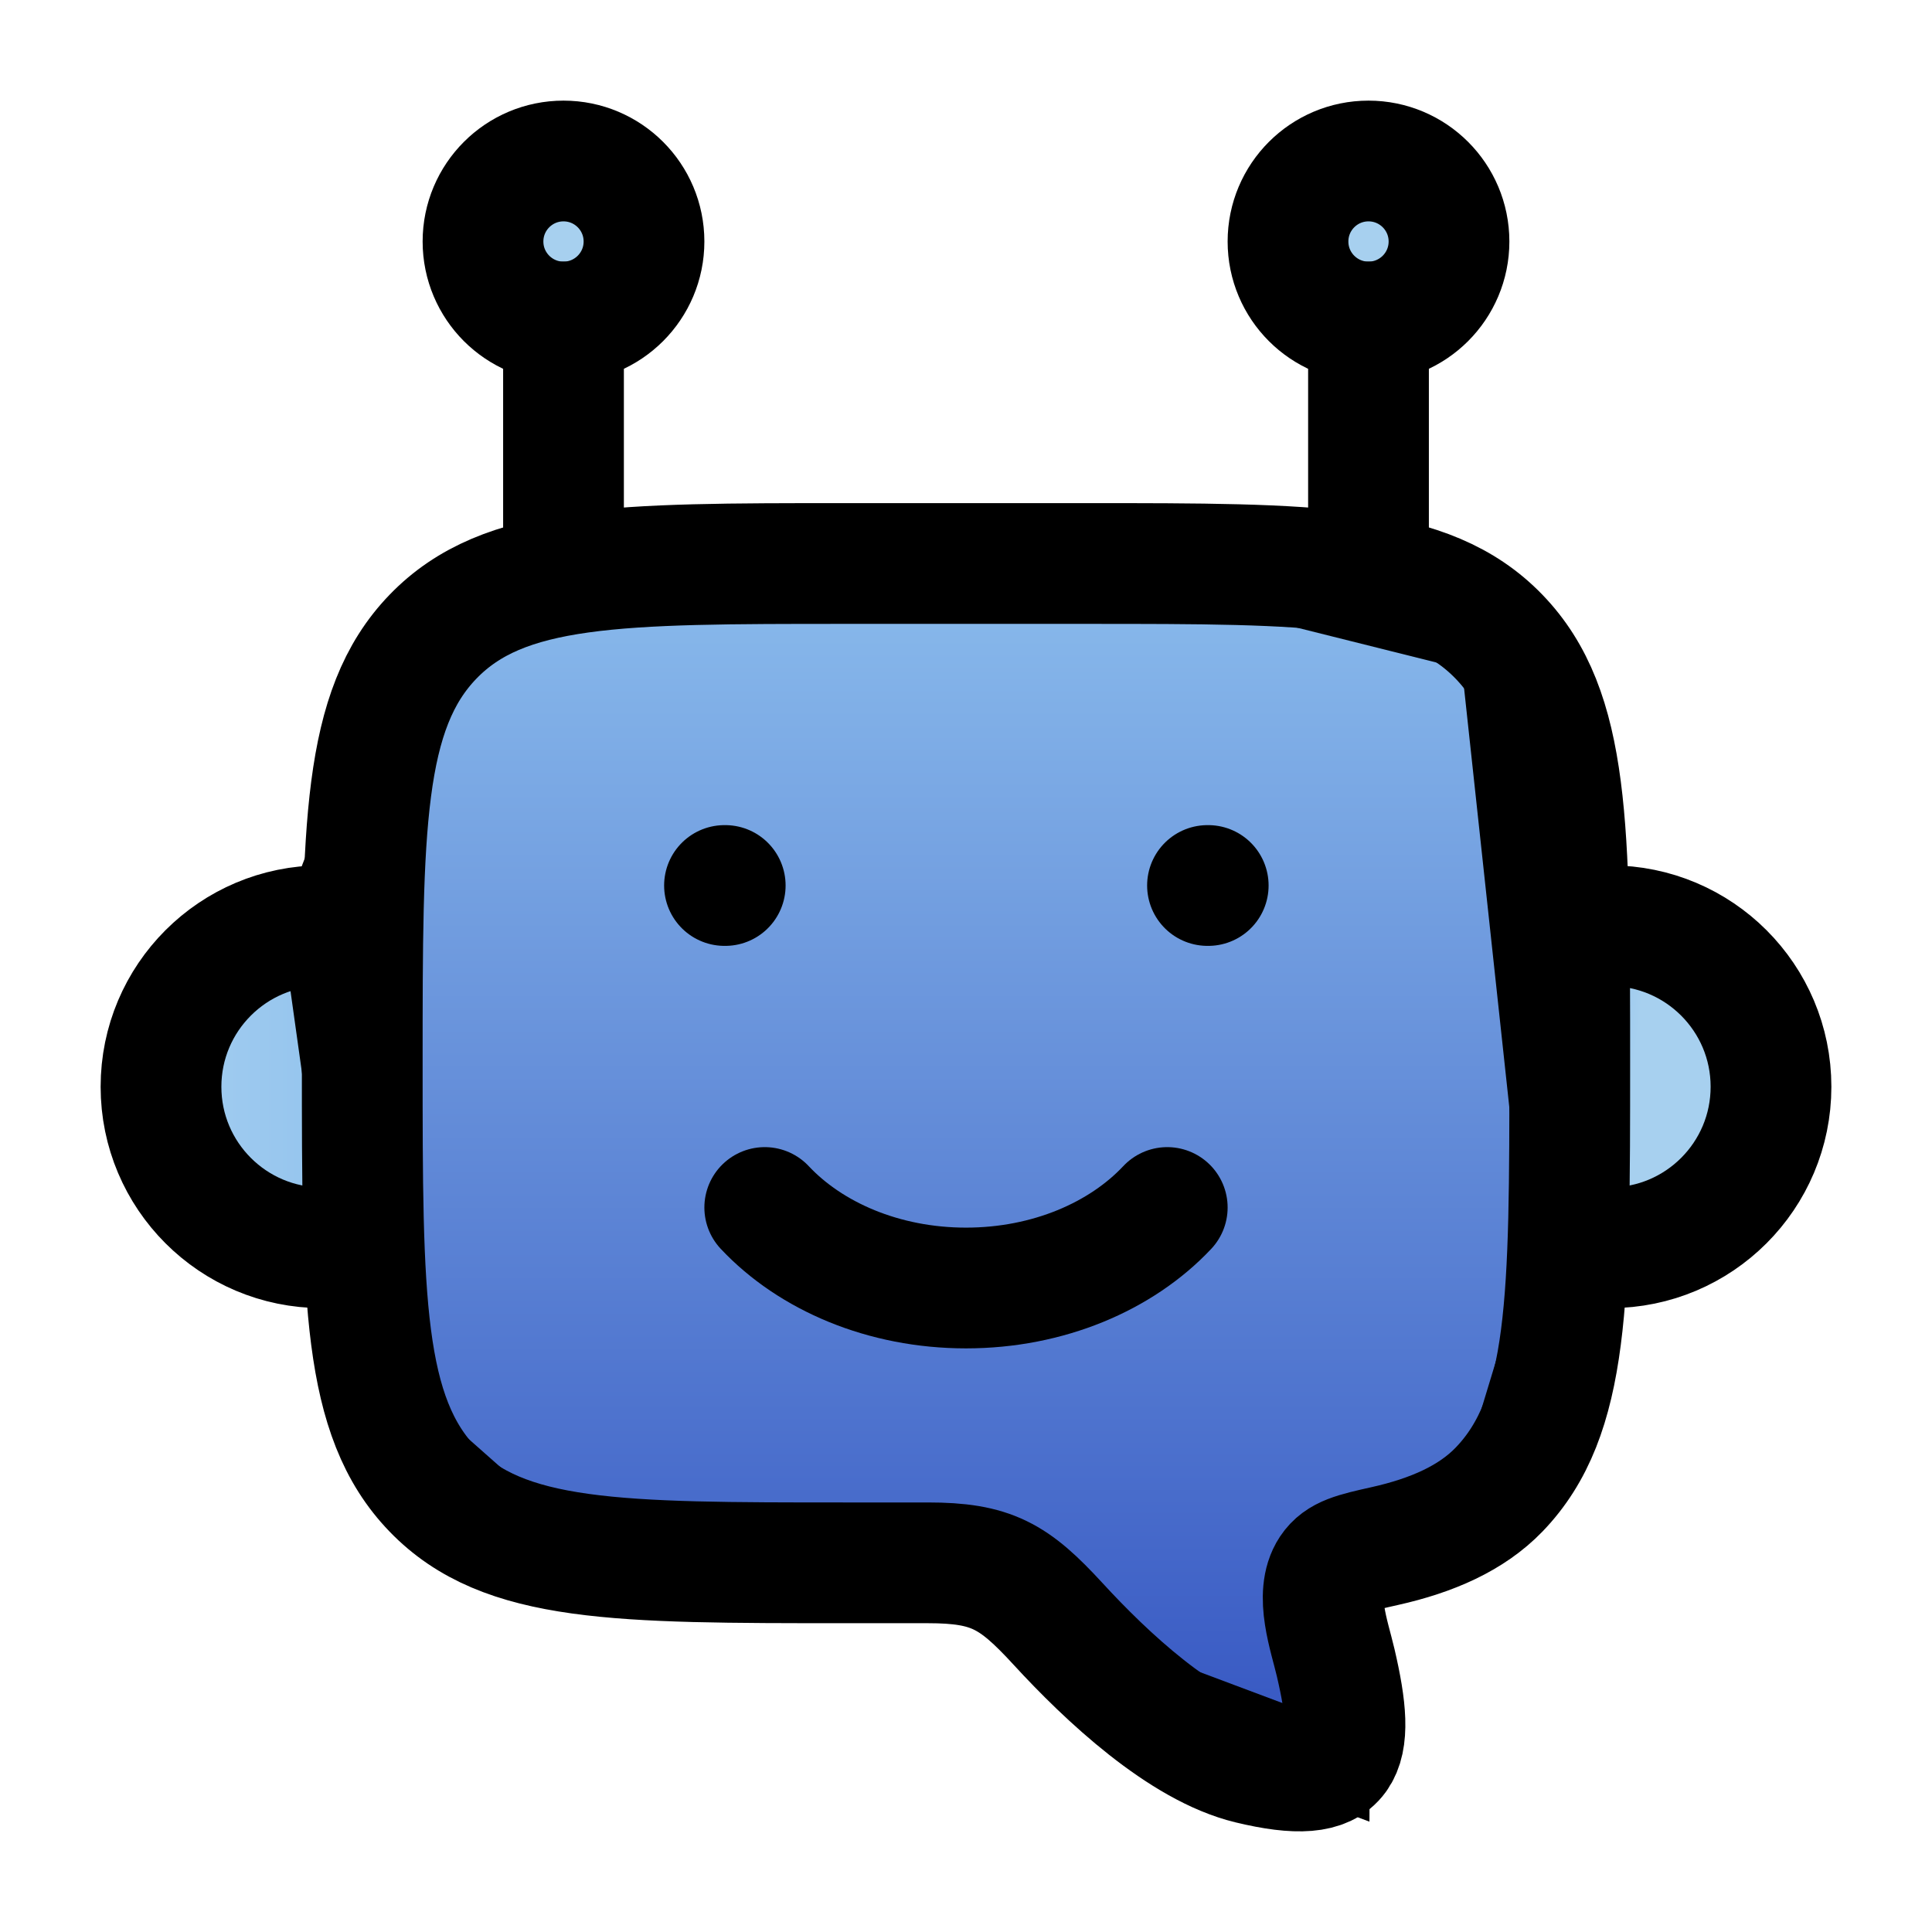
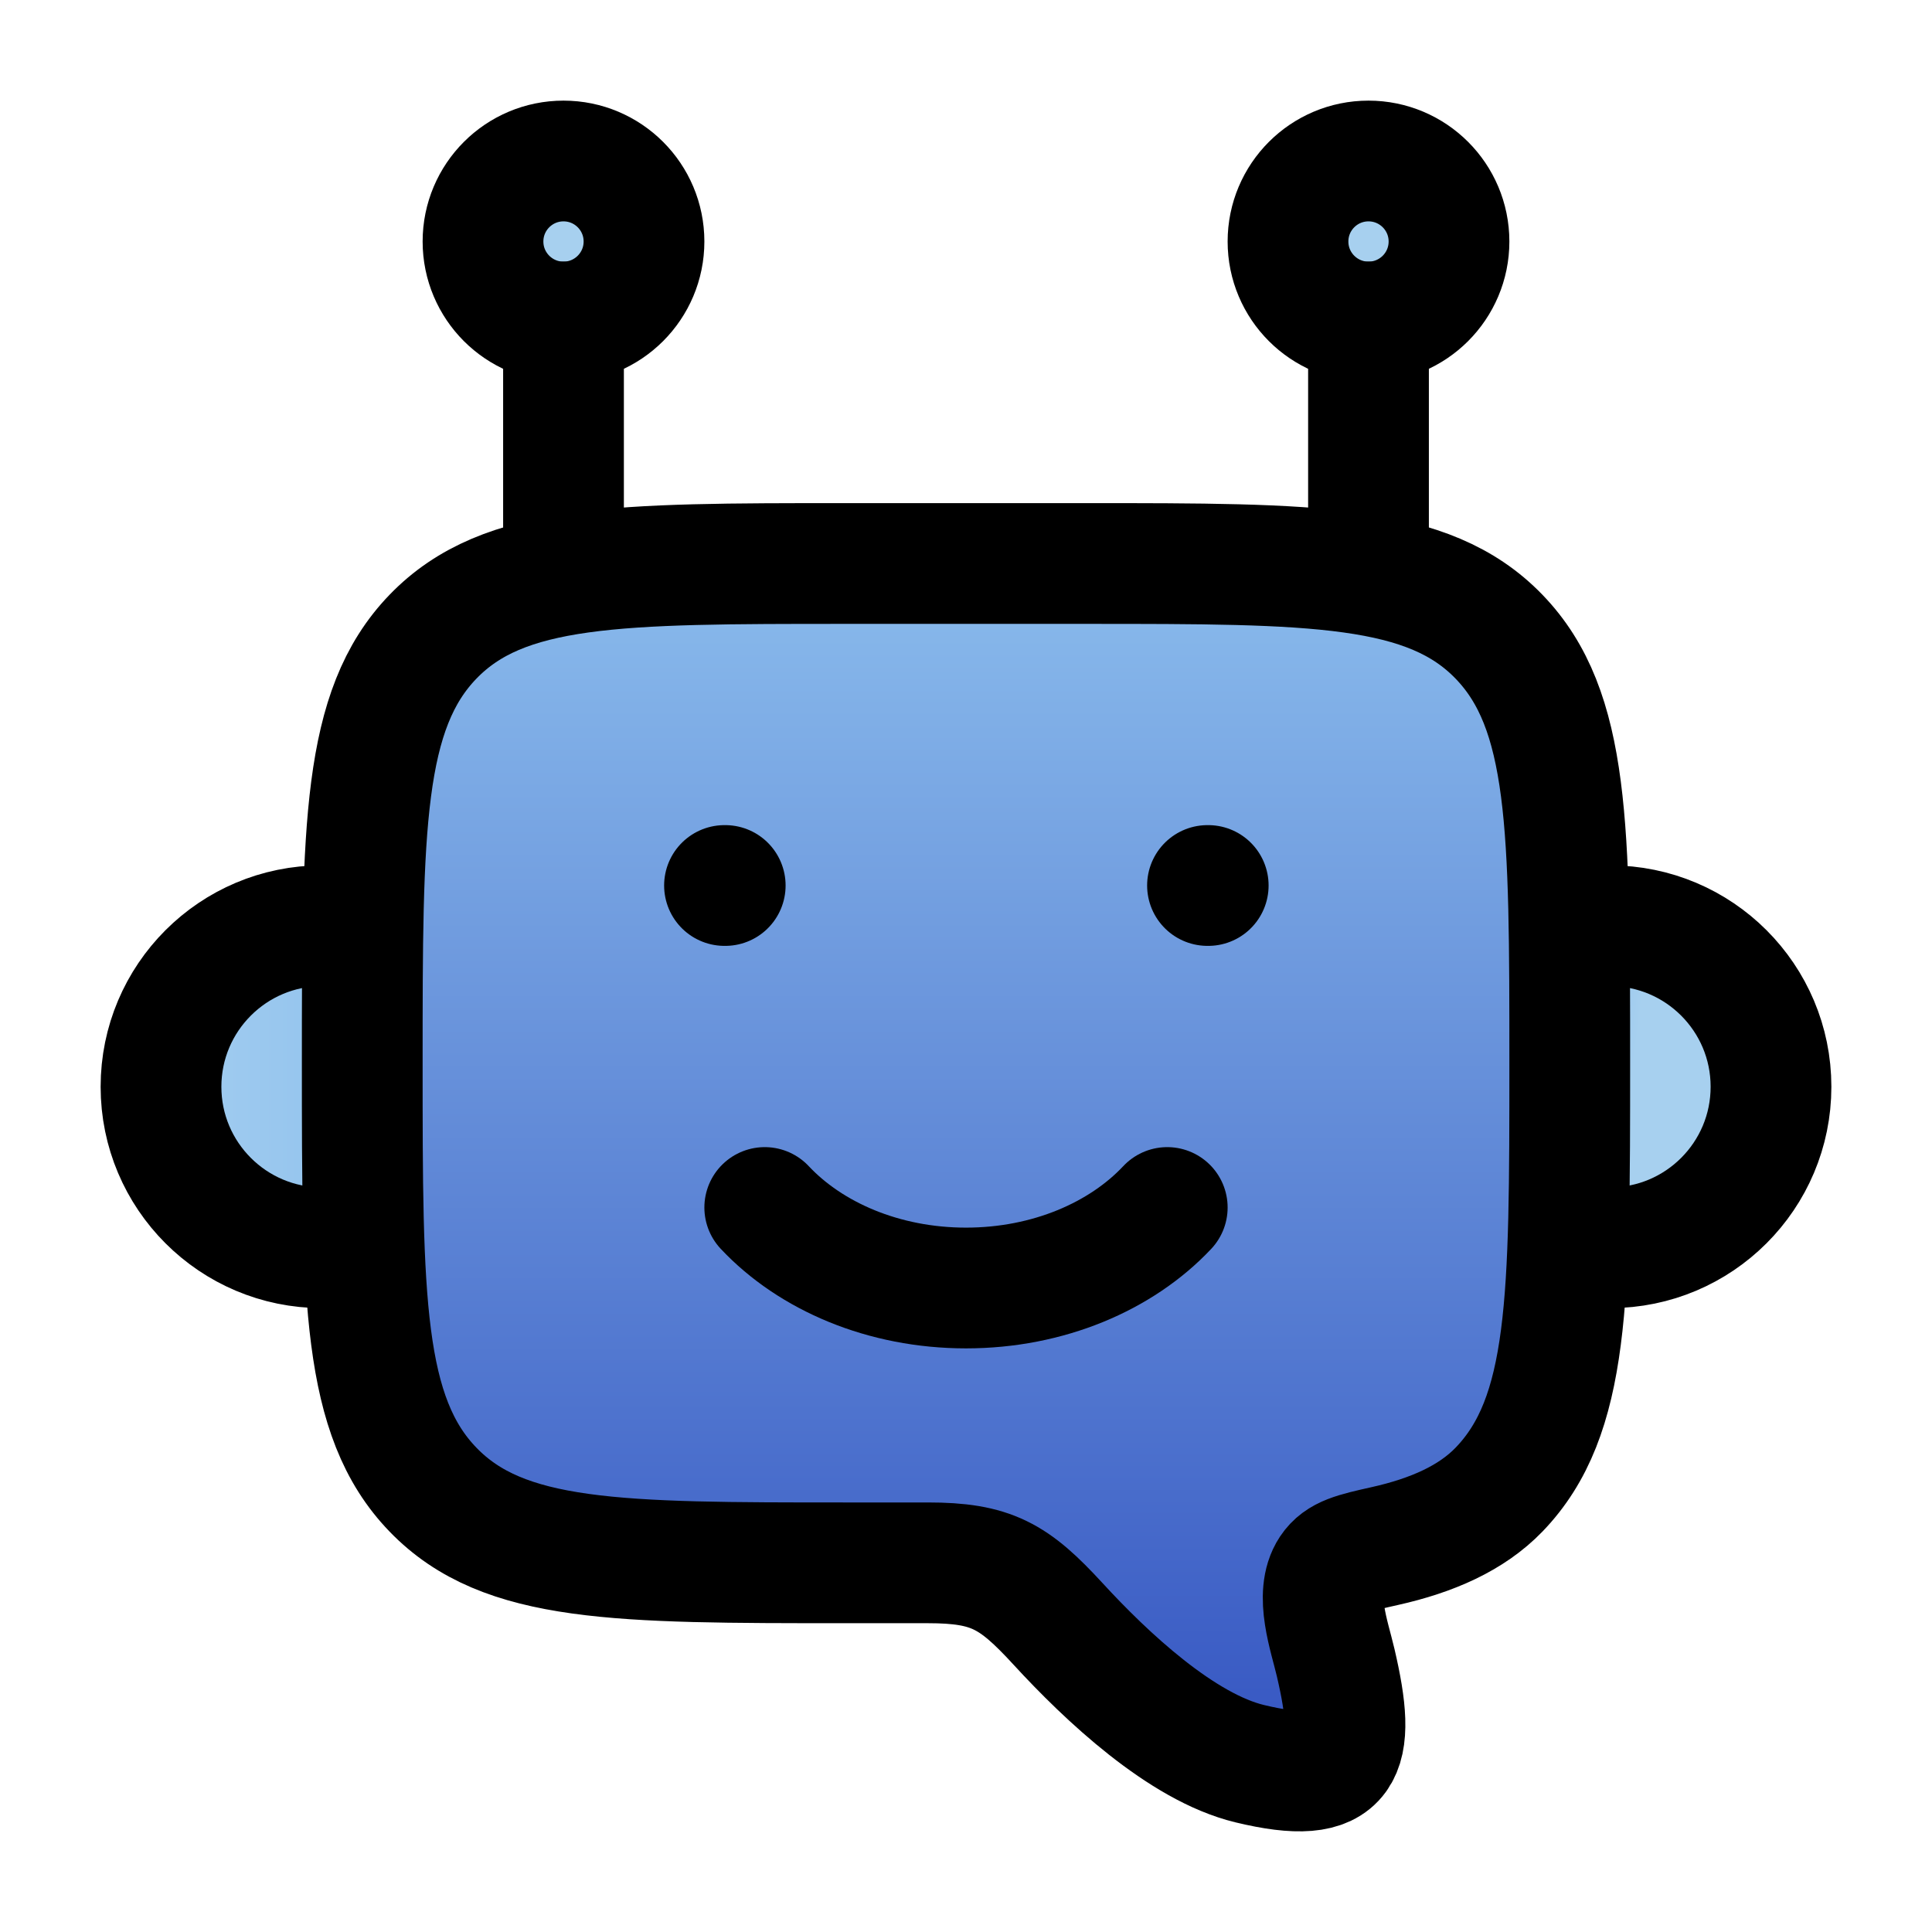
<svg xmlns="http://www.w3.org/2000/svg" xmlns:xlink="http://www.w3.org/1999/xlink" width="24" height="24" viewBox="0 0 24 24" version="1.1" id="svg3">
  <defs id="defs3">
    <linearGradient id="linearGradient6">
      <stop style="stop-color:#8ec0ee;stop-opacity:1;" offset="0" id="stop6" />
      <stop style="stop-color:#a7d0ef;stop-opacity:1;" offset="1" id="stop7" />
    </linearGradient>
    <linearGradient id="linearGradient4">
      <stop style="stop-color:#8ec0ee;stop-opacity:1;" offset="0" id="stop4" />
      <stop style="stop-color:#304fbf;stop-opacity:1;" offset="1" id="stop5" />
    </linearGradient>
    <linearGradient xlink:href="#linearGradient4" id="linearGradient5" x1="11.73" y1="6.322" x2="11.73" y2="22.809" gradientUnits="userSpaceOnUse" />
    <linearGradient xlink:href="#linearGradient6" id="linearGradient7" x1="5.037" y1="13.495" x2="1.455" y2="13.495" gradientUnits="userSpaceOnUse" gradientTransform="translate(-0.0211214,-0.215194)" />
    <linearGradient xlink:href="#linearGradient6" id="linearGradient8" gradientUnits="userSpaceOnUse" gradientTransform="rotate(166.2258,12.29525,14.40586)" x1="5.037" y1="13.495" x2="4.388" y2="13.251" />
  </defs>
  <ellipse style="fill:#a7d0ef;fill-opacity:1;stroke:none;stroke-width:16;stroke-linejoin:bevel;stroke-miterlimit:5.6;paint-order:fill markers stroke" id="path9" cx="7" cy="2.864" rx="0.652" ry="0.864" />
  <ellipse style="fill:#a7d0ef;fill-opacity:1;stroke:none;stroke-width:16;stroke-linejoin:bevel;stroke-miterlimit:5.6;paint-order:fill markers stroke" id="path9-1" cx="17" cy="2.864" rx="0.652" ry="0.864" />
  <path style="fill:url(#linearGradient7);fill-opacity:1;stroke:none;stroke-width:1px;stroke-linecap:butt;stroke-linejoin:miter;stroke-opacity:1" d="m 4.487,11.32 -0.508,-0.035 -1.848,1.236 -0.168,1.97 1.723,0.772 0.827,-0.169 z" id="path5" />
  <path style="fill:url(#linearGradient8);fill-opacity:1;stroke:none;stroke-width:1px;stroke-linecap:butt;stroke-linejoin:miter;stroke-opacity:1" d="m 19.465,15.726 1.579,-0.473 0.952,-1.627 -0.581,-1.54 -0.726,-0.464 -1.07,0.058 z" id="path5-7" />
-   <path style="fill:url(#linearGradient5);stroke:#000000;stroke-width:1px;stroke-linecap:butt;stroke-linejoin:miter;stroke-opacity:1;fill-opacity:1" d="M 5.379,7.909 4,11.5 l 0.869,6.2 1.647,1.458 5.609,0.307 1.79,1.469 2.6,0.975 L 16.526,19.502 18.621,18.505 19.465,15.726 18.621,7.909 15.015,7.007 7,7 Z" id="path4" />
+   <path style="fill:url(#linearGradient5);stroke:none;stroke-width:1px;stroke-linecap:butt;stroke-linejoin:miter;stroke-opacity:1;fill-opacity:1" d="M 5.379,7.909 4,11.5 l 0.869,6.2 1.647,1.458 5.609,0.307 1.79,1.469 2.6,0.975 L 16.526,19.502 18.621,18.505 19.465,15.726 18.621,7.909 15.015,7.007 7,7 Z" id="path4" />
  <g fill="none" stroke="currentColor" stroke-linecap="round" stroke-linejoin="round" stroke-width="1.5" color="currentColor" id="g3">
    <path d="M4 15.5a2 2 0 1 1 0-4m16 4a2 2 0 1 0 0-4M7 7V4m10 3V4" id="path1" />
    <circle cx="7" cy="3" r="1" id="circle1" />
    <circle cx="17" cy="3" r="1" id="circle2" />
    <path d="M13.5 7h-3c-2.828 0-4.243 0-5.121.909S4.5 10.281 4.5 13.207s0 4.389.879 5.298c.878.909 2.293.909 5.121.909h1.025c.792 0 1.071.163 1.617.757c.603.657 1.537 1.534 2.382 1.738c1.201.29 1.336-.111 1.068-1.256c-.076-.326-.267-.847-.066-1.151c.113-.17.3-.212.675-.296c.591-.132 1.079-.348 1.42-.701c.879-.91.879-2.372.879-5.298s0-4.389-.879-5.298C17.743 7 16.328 7 13.5 7" id="path2" />
    <path d="M9.5 15c.57.607 1.478 1 2.5 1s1.93-.393 2.5-1m-5.491-4H9m6.009 0H15" id="path3" />
  </g>
</svg>
